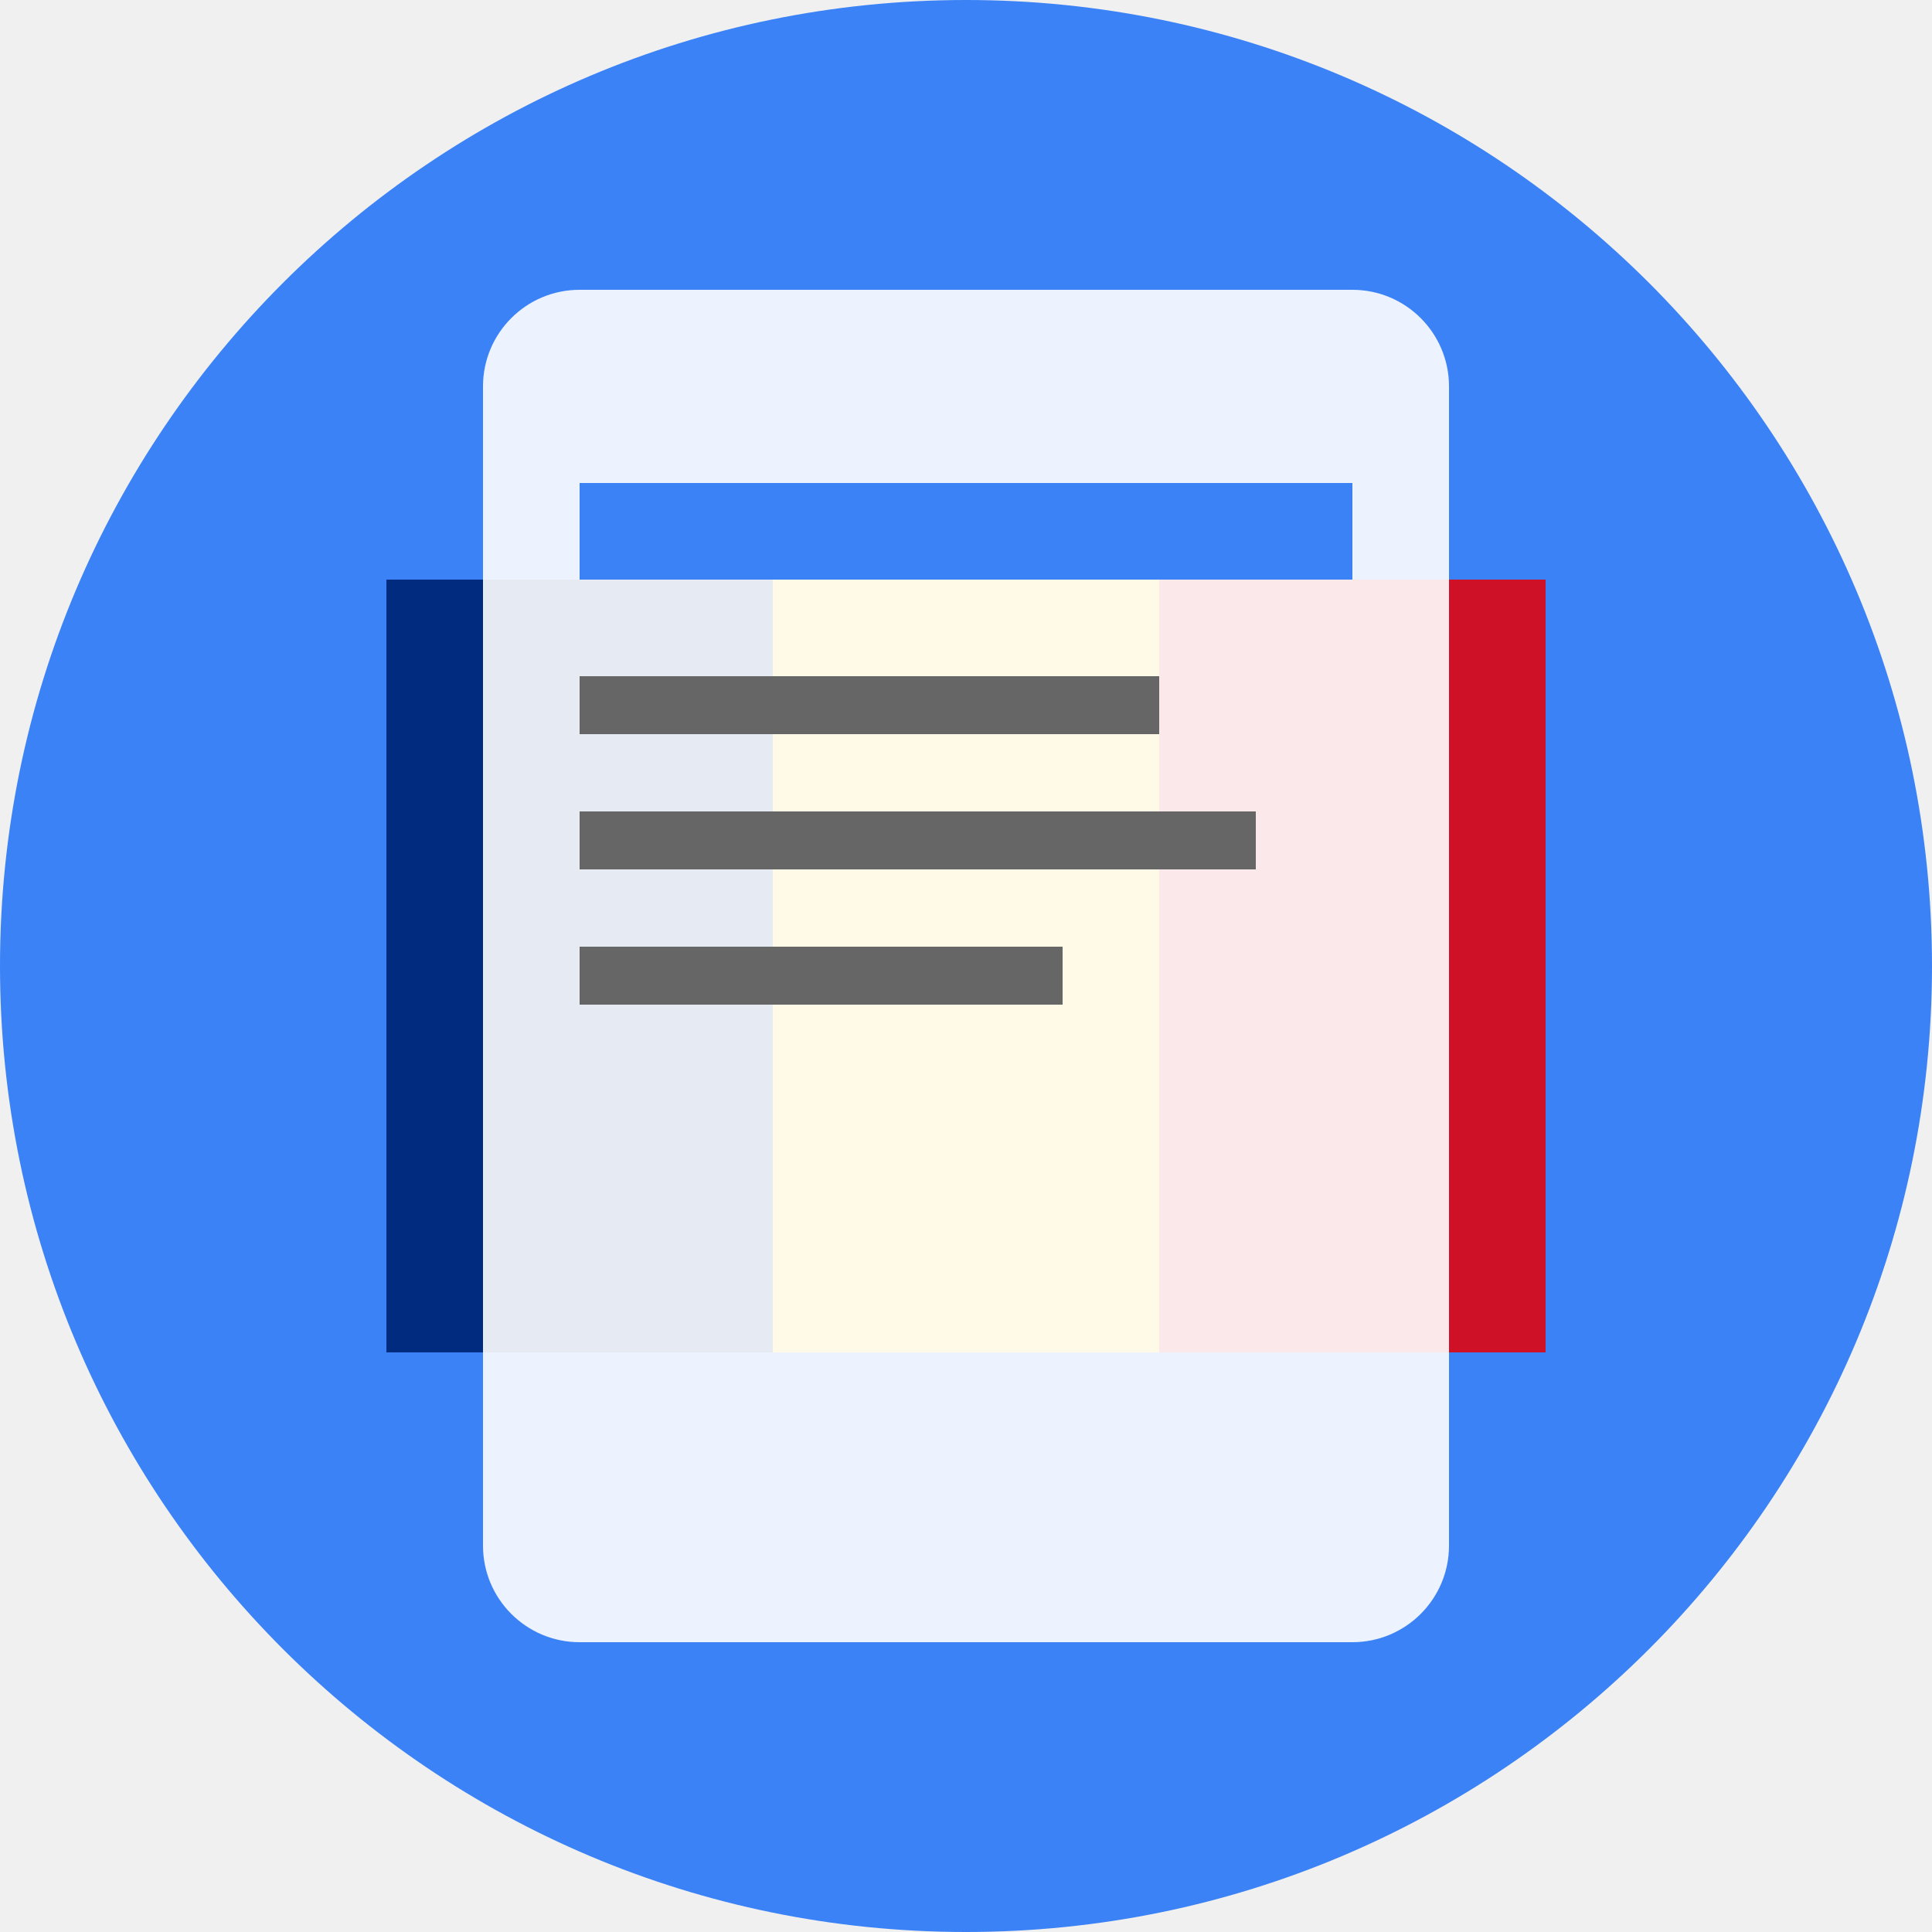
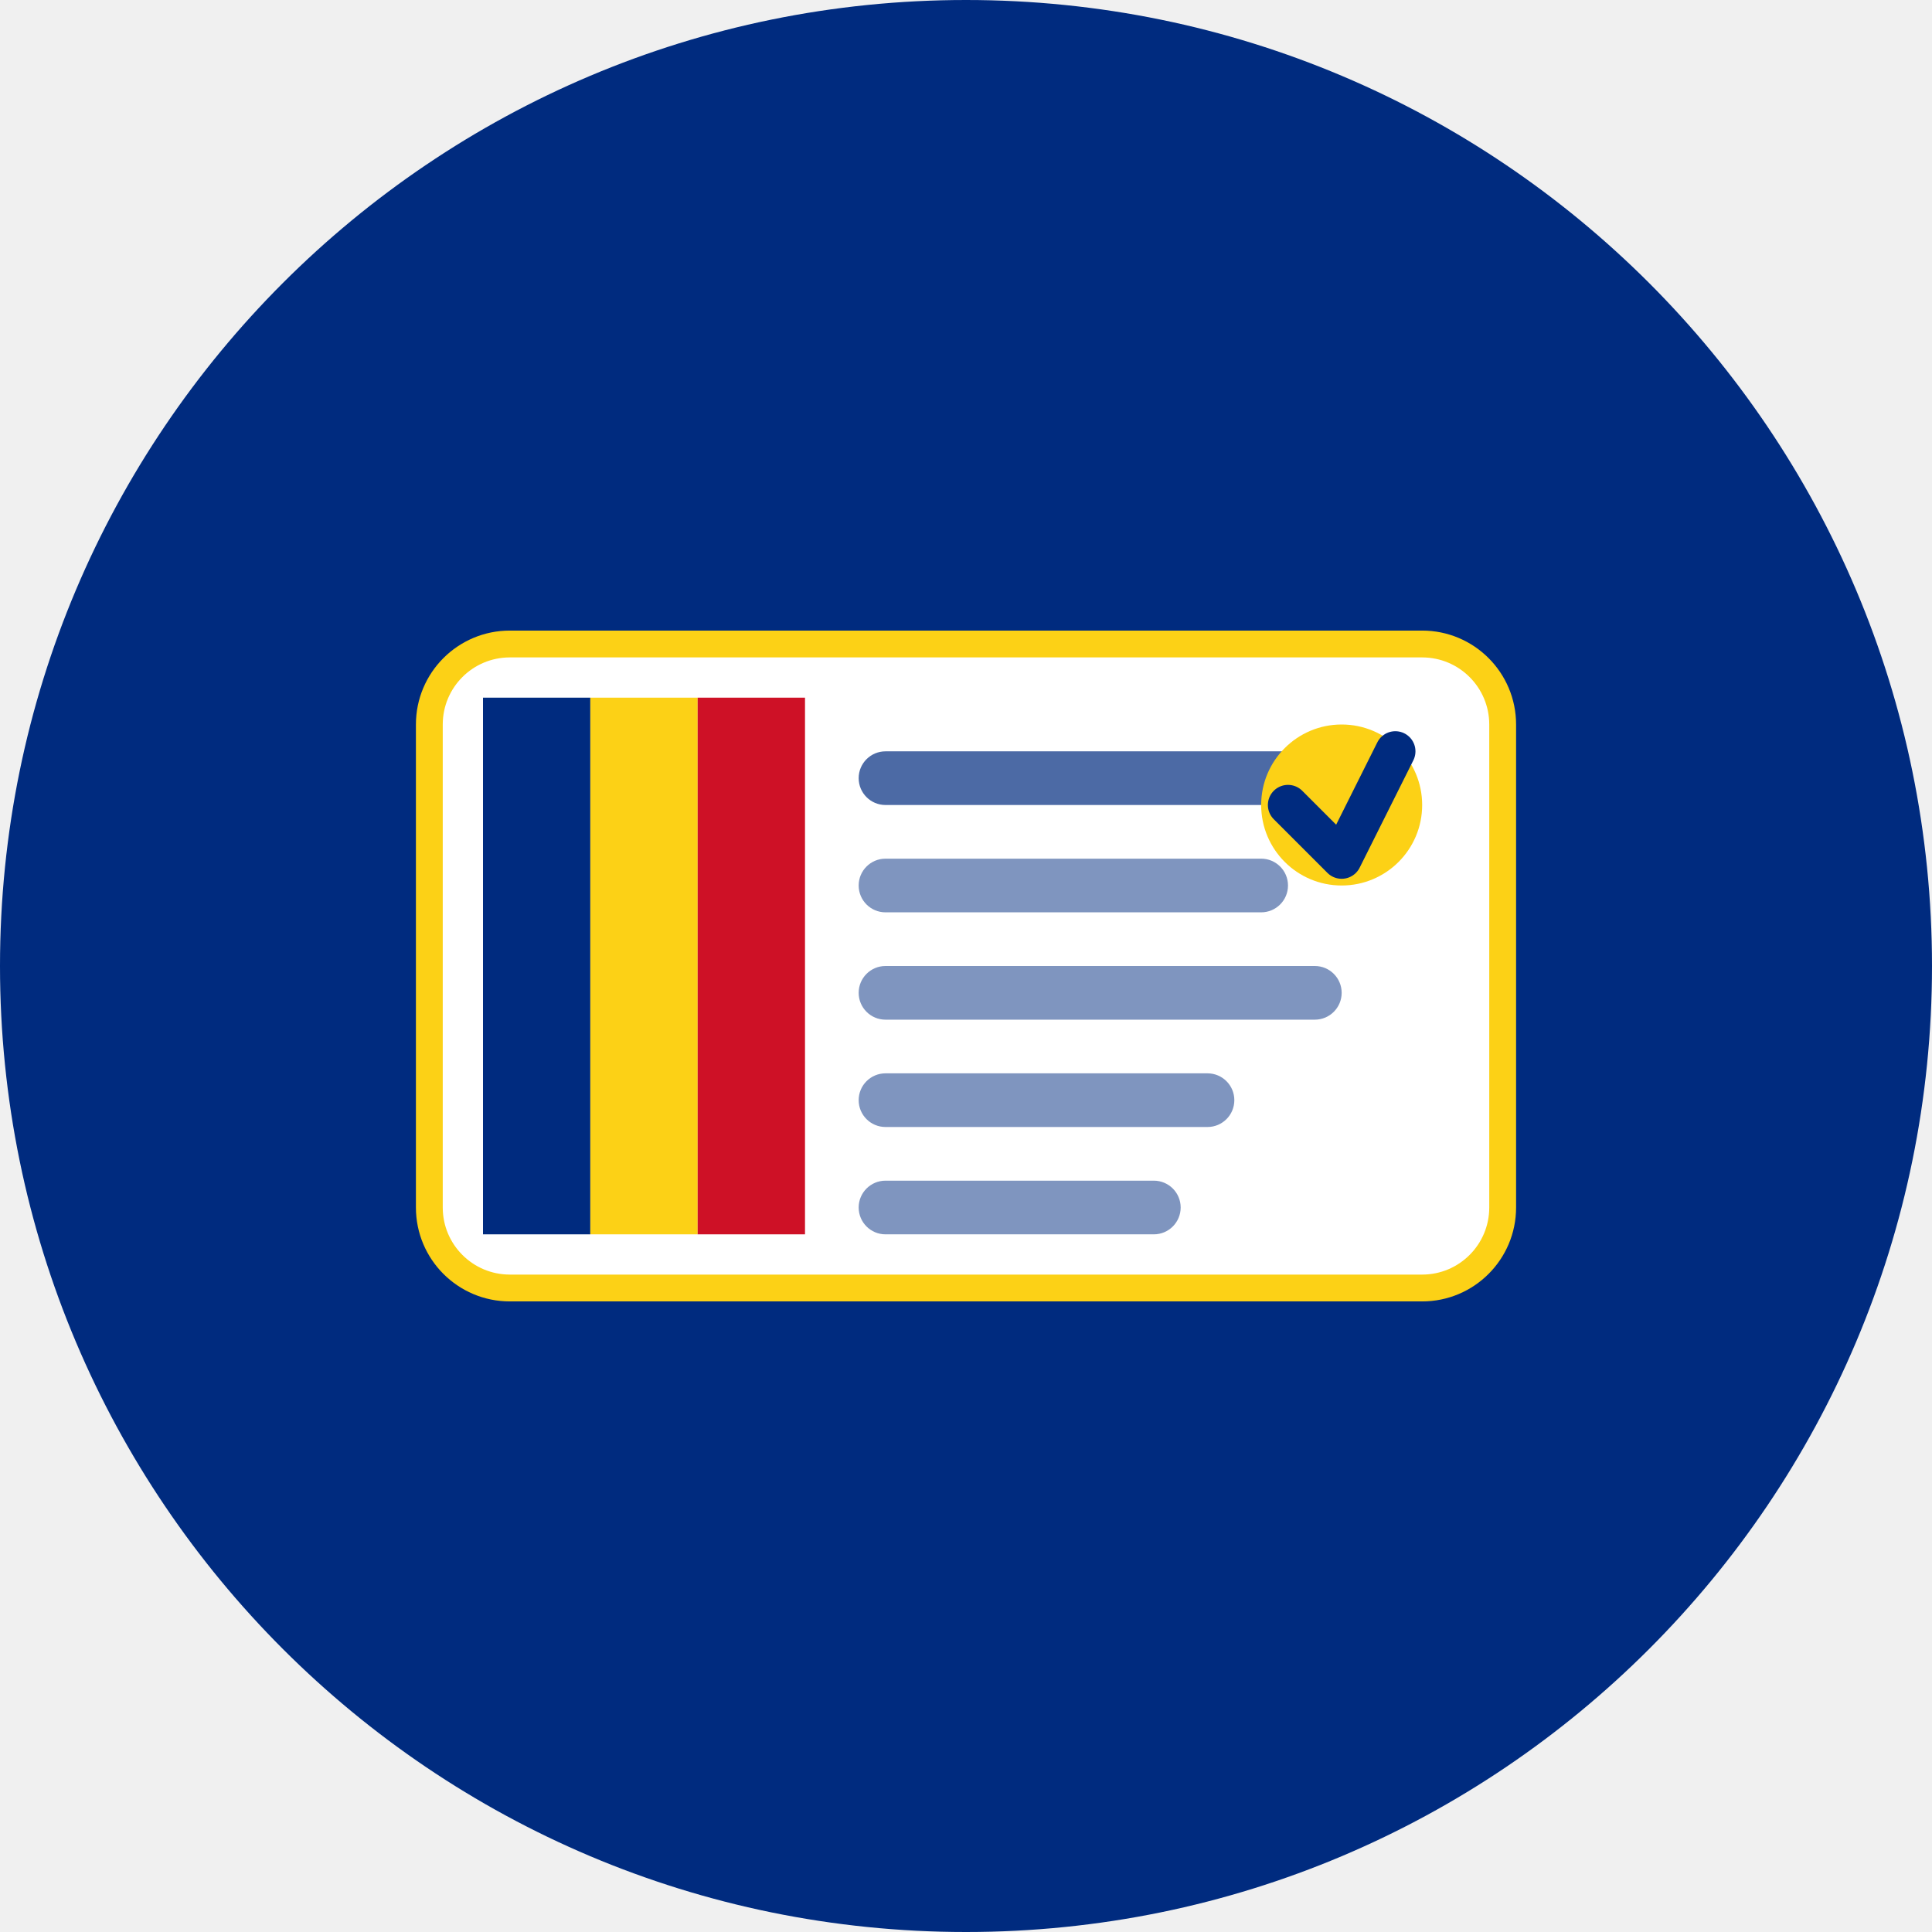
- <svg xmlns="http://www.w3.org/2000/svg" width="72" height="72" viewBox="0 0 72 72">
-   <circle cx="36" cy="36" r="36" fill="#3b82f6" />
-   <rect x="14.4" y="21.6" width="14.4" height="28.8" fill="#002b7f" />
-   <rect x="28.8" y="21.6" width="14.4" height="28.8" fill="#fcd116" />
-   <rect x="43.2" y="21.6" width="14.4" height="28.8" fill="#ce1126" />
-   <rect x="18" y="10.8" width="36" height="50.4" rx="3.6" fill="white" opacity="0.9" />
-   <rect x="21.6" y="18" width="28.8" height="3.6" fill="#3b82f6" />
-   <rect x="21.6" y="25.2" width="21.6" height="2.16" fill="#666" />
-   <rect x="21.6" y="30.24" width="25.2" height="2.16" fill="#666" />
-   <rect x="21.6" y="35.28" width="18" height="2.16" fill="#666" />
+ <svg xmlns="http://www.w3.org/2000/svg" width="72" height="72" viewBox="0 0 72 72" fill="none">
+   <circle cx="36" cy="36" r="36" fill="#002b7f" />
+   <rect x="16" y="24" width="40" height="24" rx="3" fill="white" stroke="#fcd116" stroke-width="1" />
+   <rect x="18" y="26" width="4" height="20" fill="#002b7f" />
+   <rect x="22" y="26" width="4" height="20" fill="#fcd116" />
+   <rect x="26" y="26" width="4" height="20" fill="#ce1126" />
+   <rect x="32" y="28" width="20" height="2" rx="1" fill="#002b7f" opacity="0.7" />
+   <rect x="32" y="32" width="16" height="2" rx="1" fill="#002b7f" opacity="0.5" />
+   <rect x="32" y="36" width="18" height="2" rx="1" fill="#002b7f" opacity="0.5" />
+   <rect x="32" y="40" width="14" height="2" rx="1" fill="#002b7f" opacity="0.5" />
+   <rect x="32" y="44" width="12" height="2" rx="1" fill="#002b7f" opacity="0.5" />
+   <circle cx="50" cy="30" r="3" fill="#fcd116" />
+   <path d="M48 30 L50 32 L52 28" stroke="#002b7f" stroke-width="1.5" fill="none" stroke-linecap="round" stroke-linejoin="round" />
</svg>
